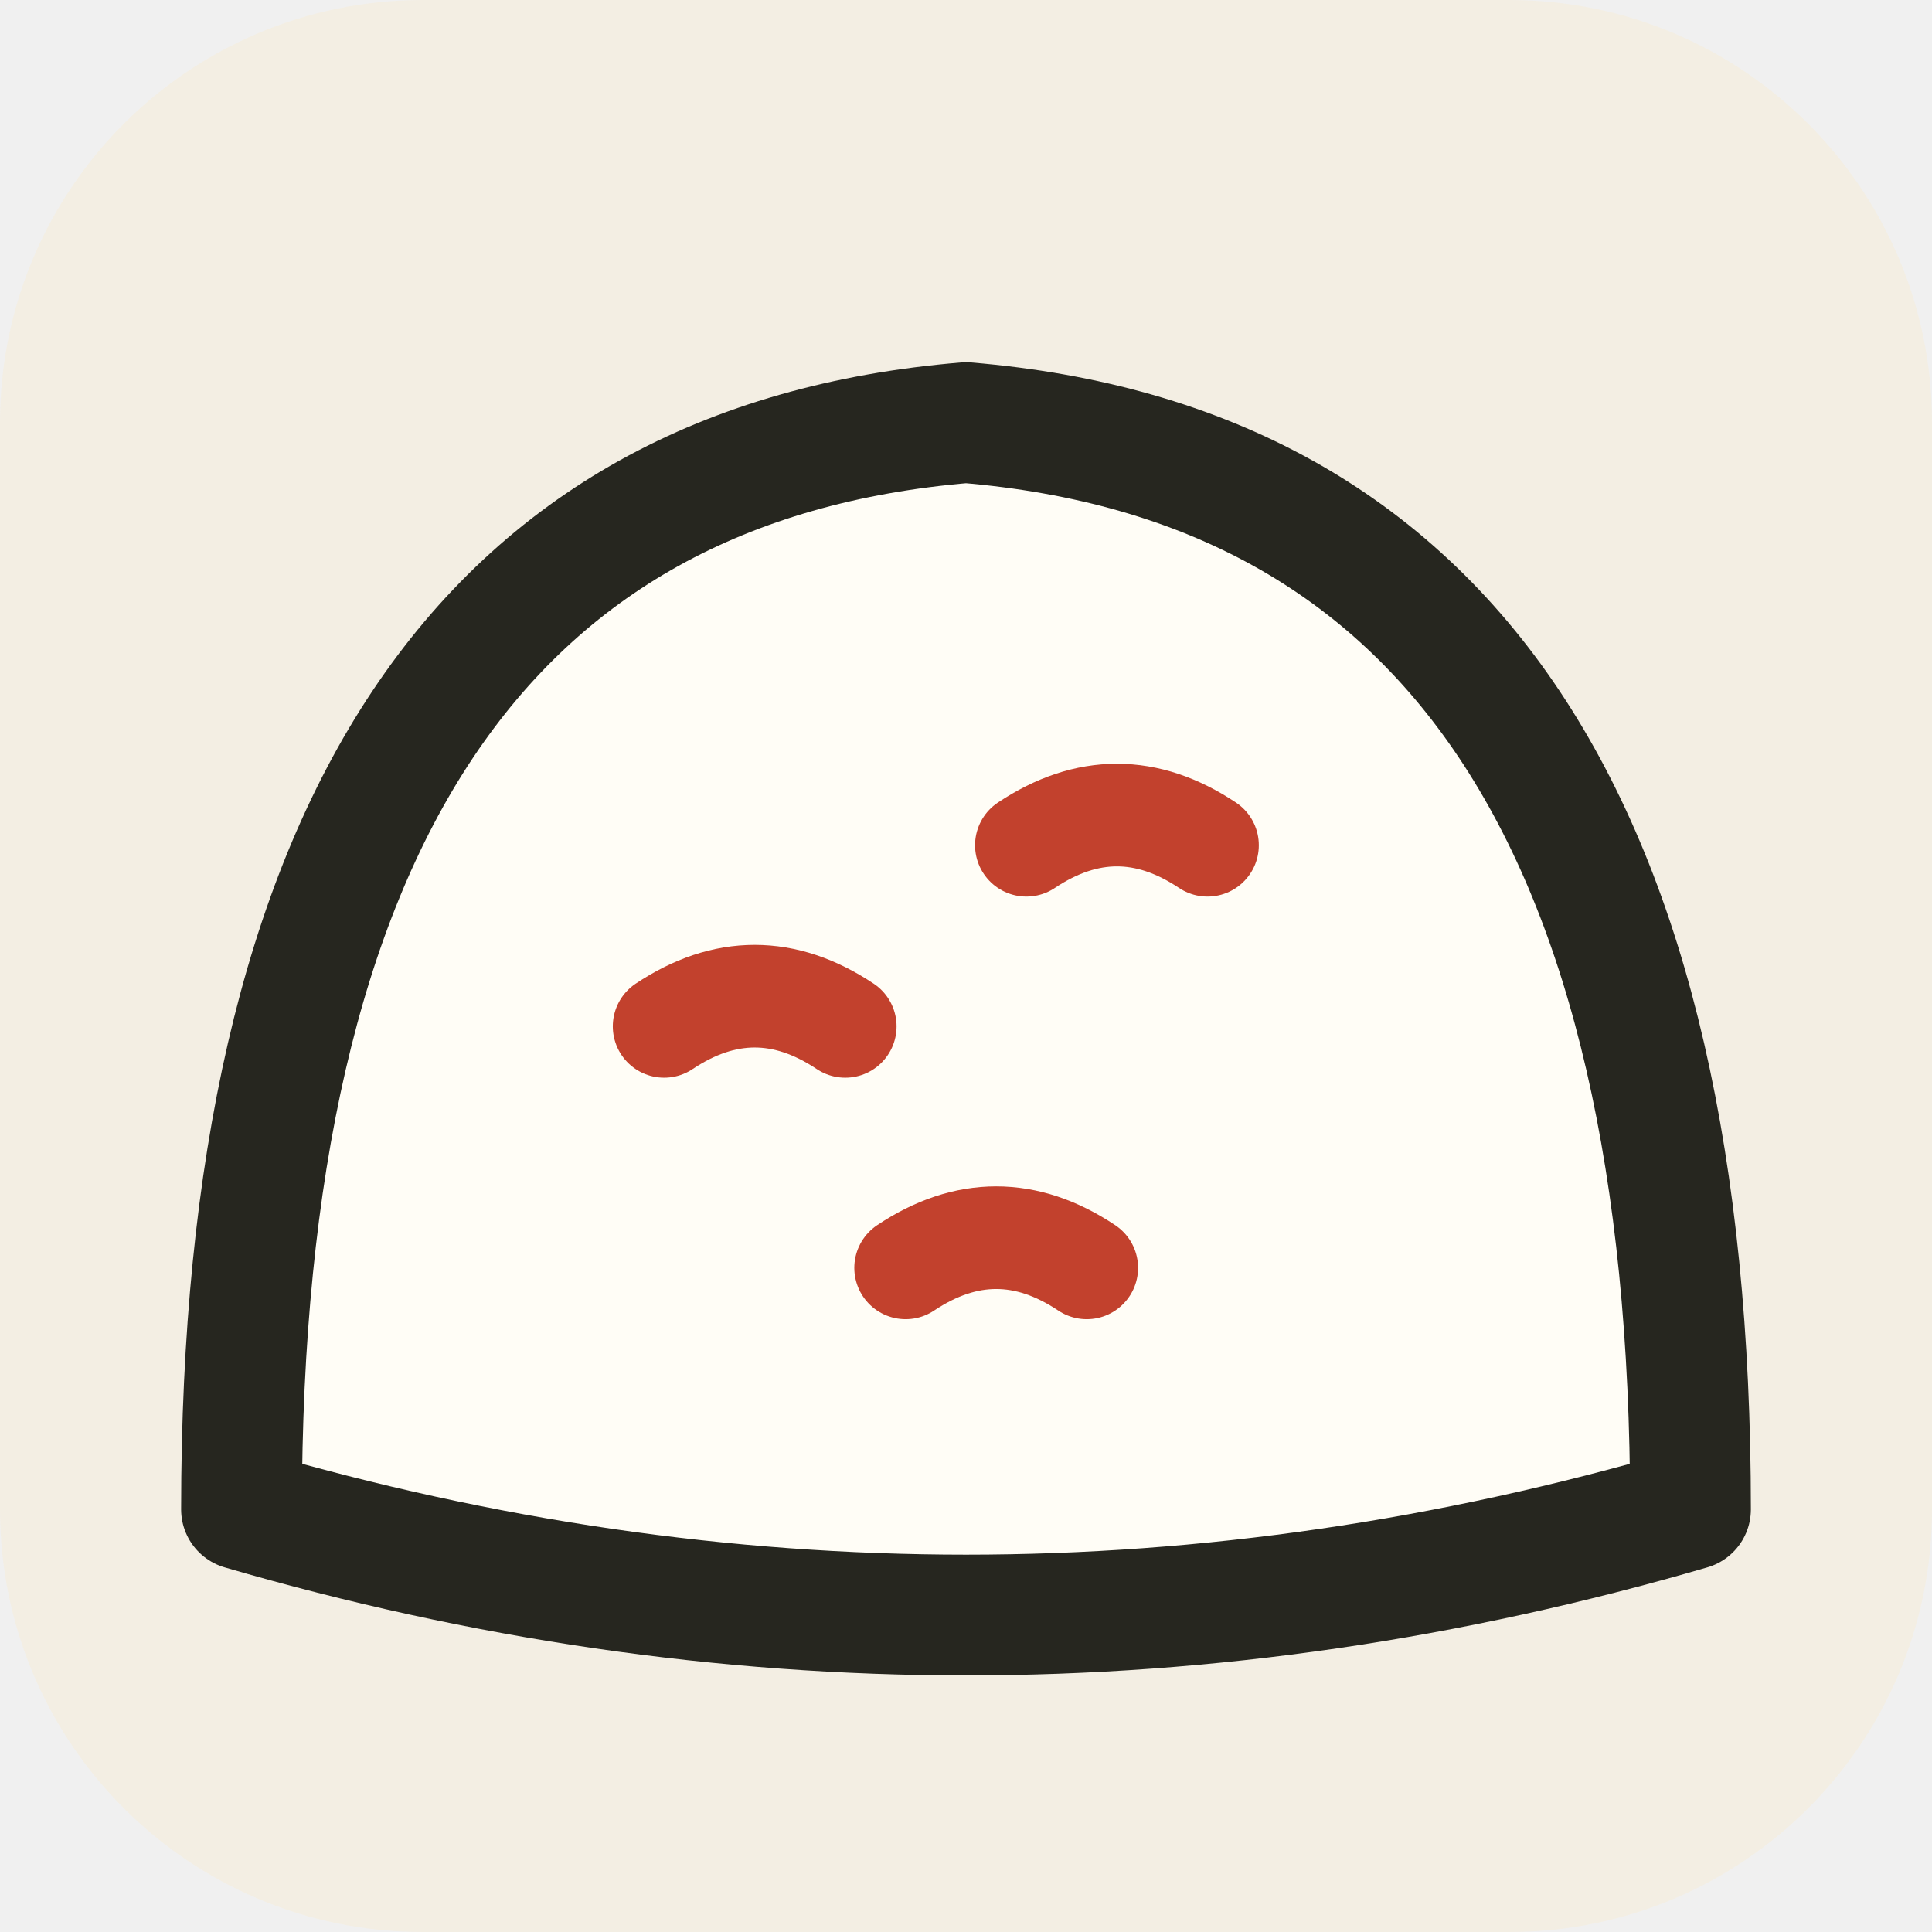
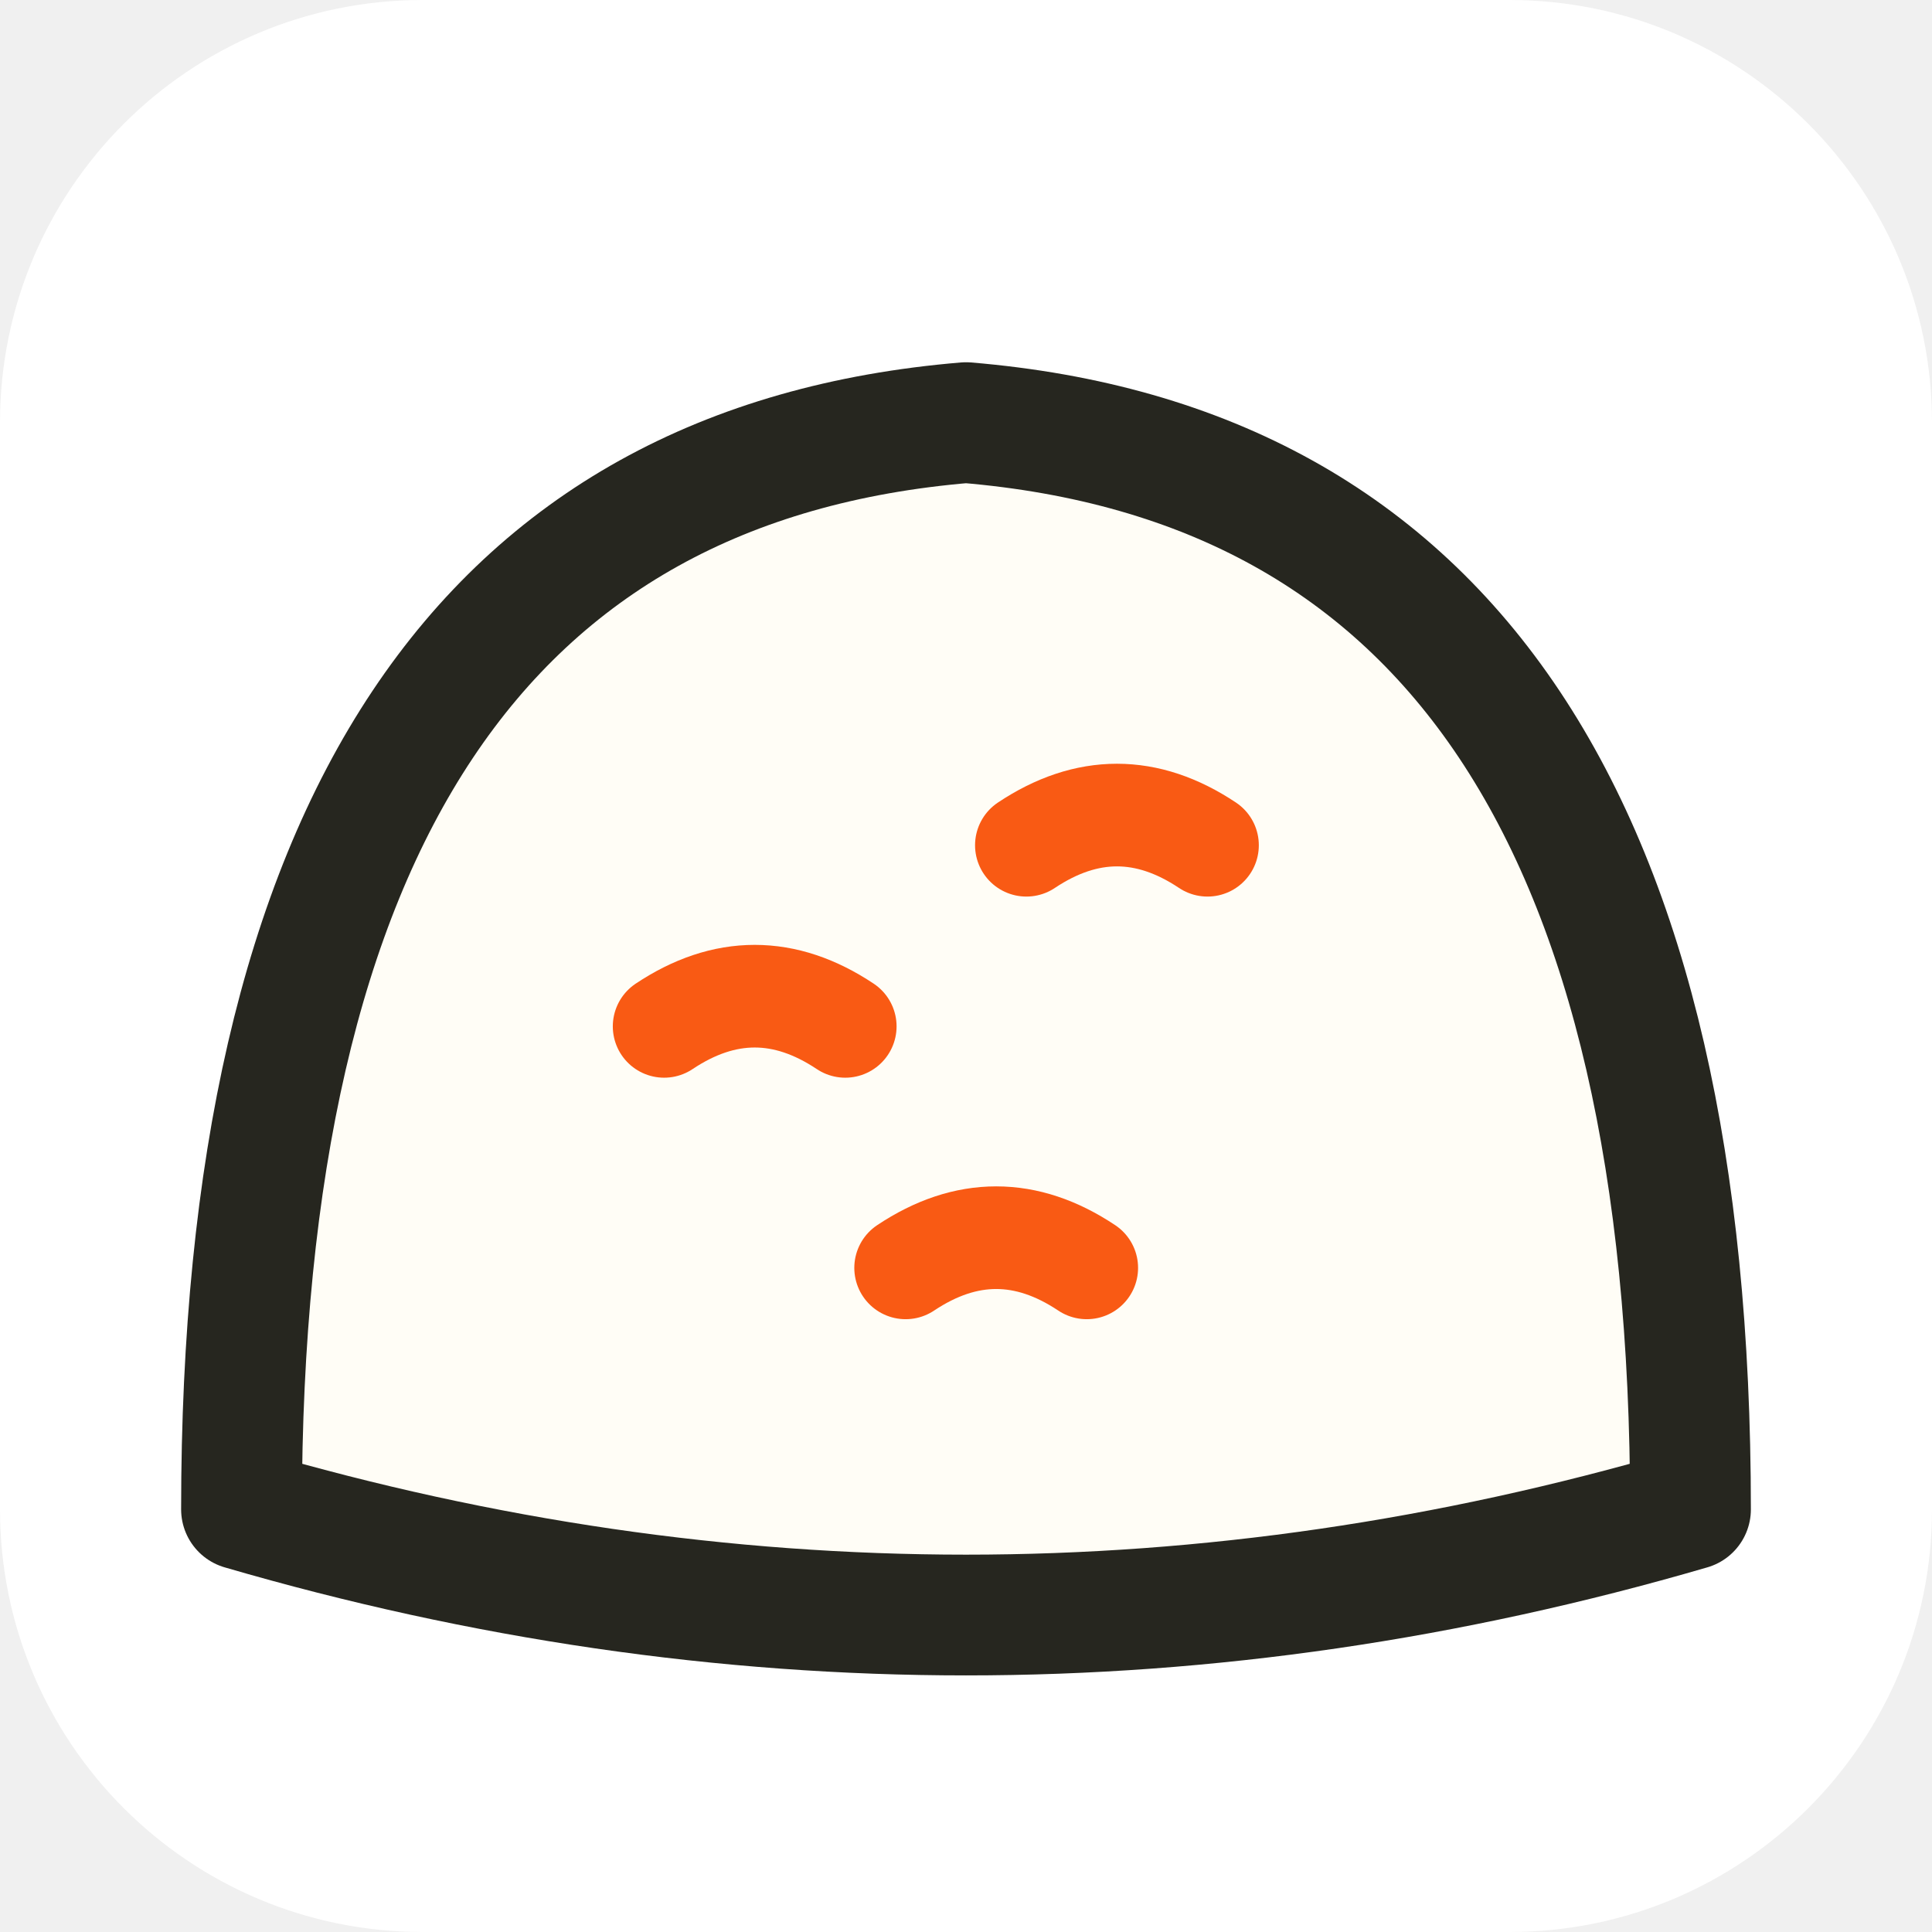
<svg xmlns="http://www.w3.org/2000/svg" viewBox="0 0 64 64">
-   <rect width="64" height="64" rx="14" fill="#F3EEE3" />
+   <rect width="64" height="64" rx="14" fill="#FFFFFF" />
  <path d="M8 50 q0 -34 24 -36 q24 2 24 36 q-24 7 -48 0 z" fill="#FFFDF6" stroke="#26261F" stroke-width="4" stroke-linejoin="round" />
-   <path d="M22 34 q3 -2 6 0 M34 28 q3 -2 6 0 M30 42 q3 -2 6 0" stroke="#C2412D" stroke-width="3.4" stroke-linecap="round" fill="none" />
+   <path d="M22 34 q3 -2 6 0 M34 28 q3 -2 6 0 M30 42 q3 -2 6 0" stroke="#F95A14" stroke-width="3.4" stroke-linecap="round" fill="none" />
</svg>
